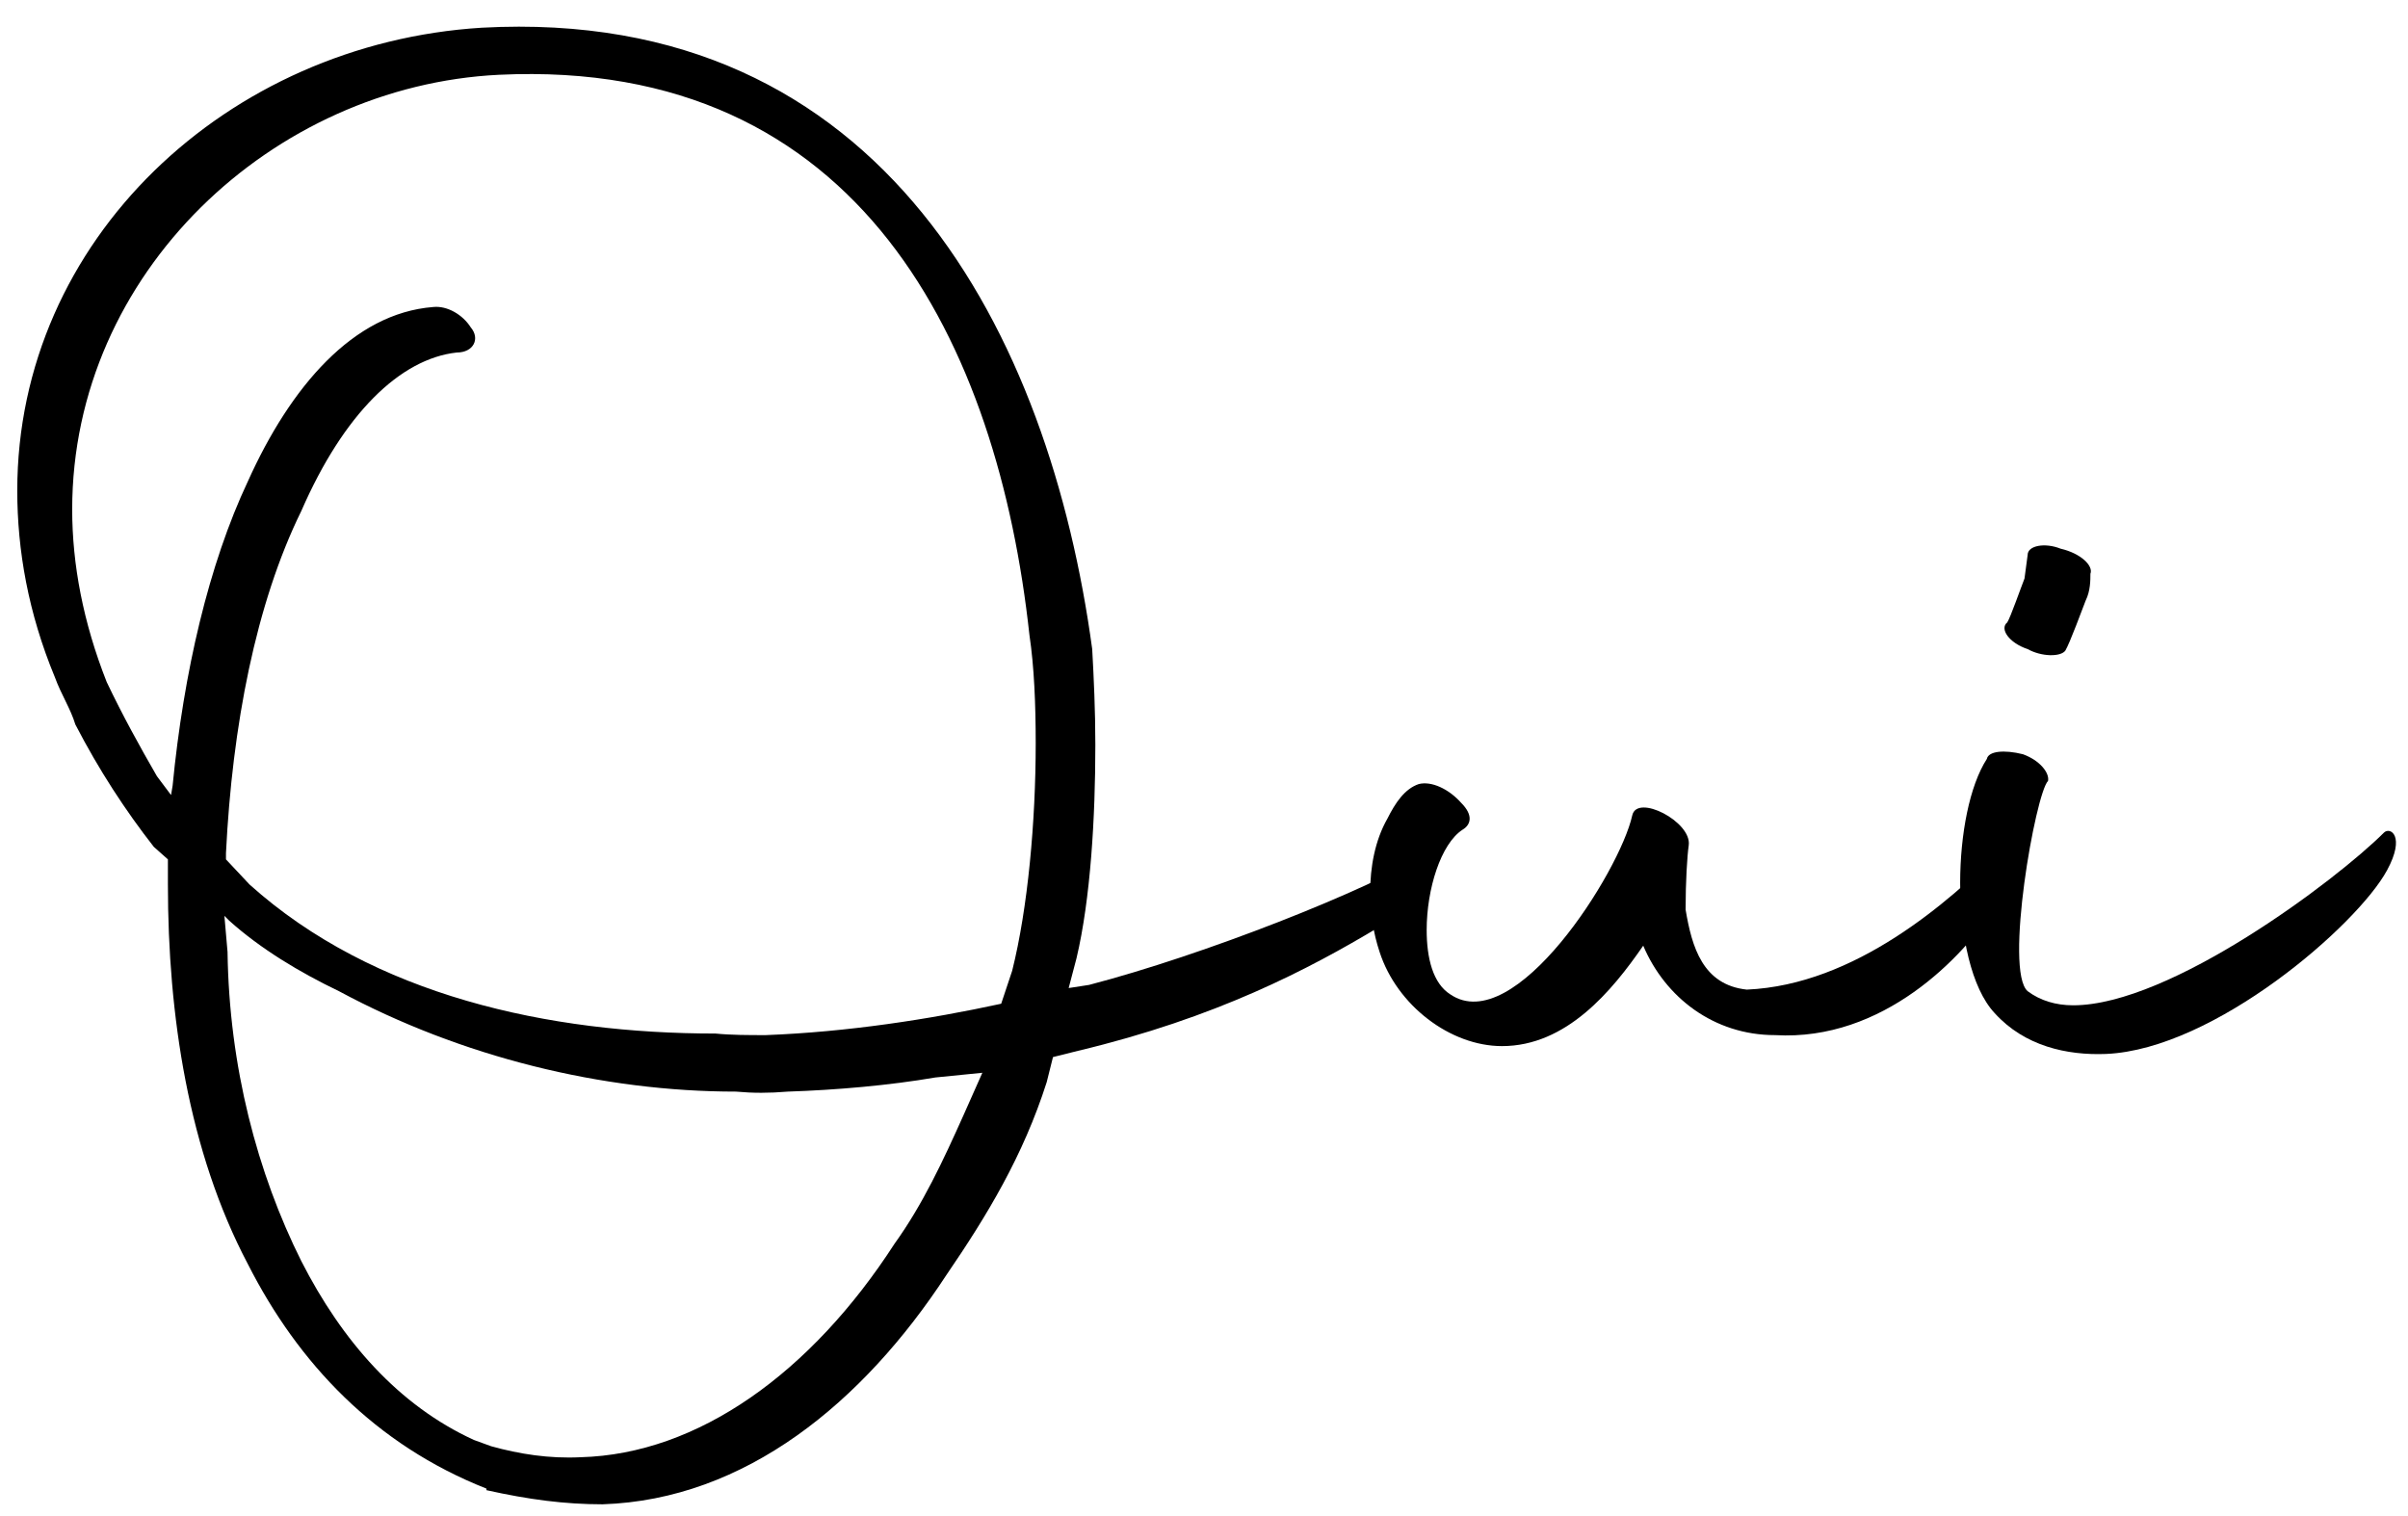
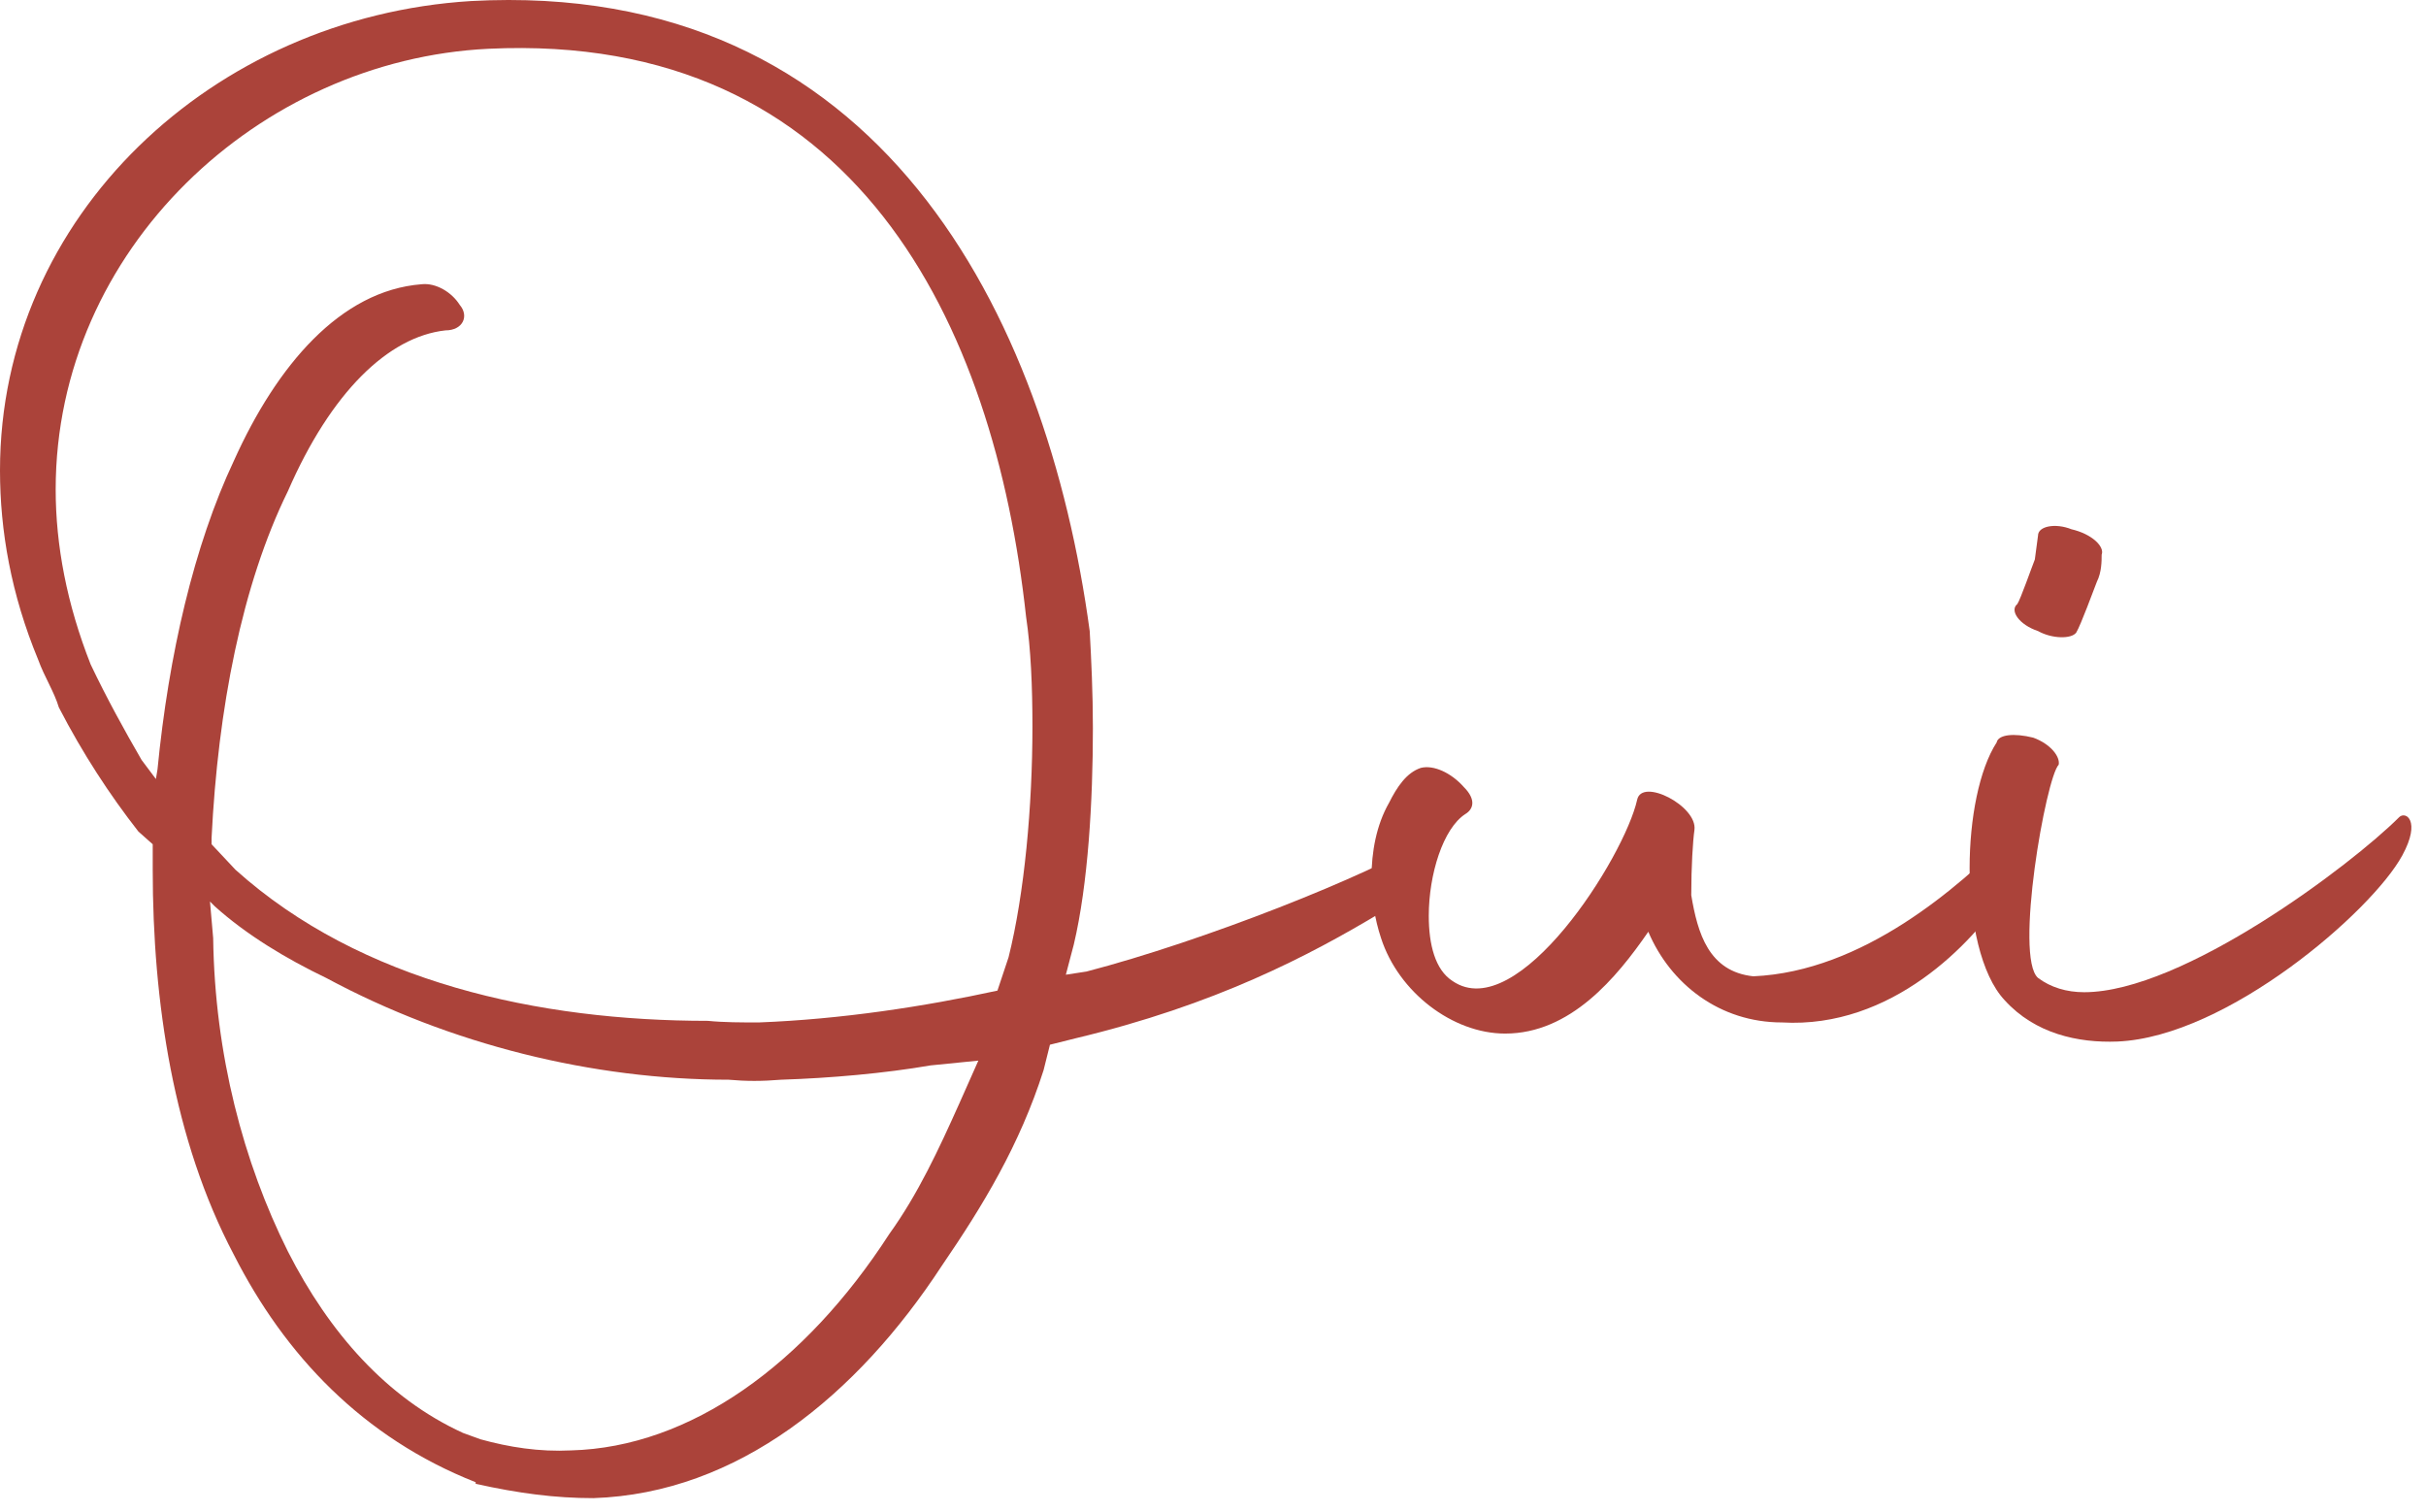
- <svg xmlns="http://www.w3.org/2000/svg" width="89" height="56" viewBox="0 0 89 56" fill="none">
-   <path d="M73.724 37.448C72.854 36.52 72.448 34.548 72.448 32.634C72.448 30.836 72.796 29.038 73.434 28.052C73.492 27.762 74.072 27.704 74.768 27.878C75.406 28.11 75.754 28.574 75.696 28.864C75.232 29.328 74.072 35.882 74.942 36.636C75.406 36.984 75.986 37.158 76.624 37.158C80.22 37.158 86.368 32.518 88.108 30.778C88.34 30.546 88.92 30.894 88.224 32.17C87.122 34.2 81.844 38.782 77.842 38.956C76.392 39.014 74.826 38.666 73.724 37.448ZM74.942 23.992C74.246 23.76 73.898 23.238 74.188 23.006C74.304 22.832 74.71 21.672 74.826 21.382L74.942 20.512C74.942 20.164 75.58 20.048 76.16 20.28C76.914 20.454 77.378 20.918 77.262 21.208C77.262 21.44 77.262 21.846 77.088 22.194C76.972 22.484 76.508 23.76 76.334 24.05C76.16 24.282 75.464 24.282 74.942 23.992Z" fill="black" />
-   <path d="M55.514 38.666C53.6 38.666 51.628 37.158 50.99 35.186C50.758 34.49 50.642 33.736 50.642 32.982C50.642 32.054 50.816 31.068 51.28 30.256C51.57 29.676 51.918 29.154 52.44 28.98C52.904 28.864 53.542 29.154 54.006 29.676C54.47 30.14 54.354 30.488 54.064 30.662C53.252 31.184 52.73 32.866 52.73 34.374C52.73 35.418 52.962 36.346 53.6 36.752C55.978 38.376 59.864 32.228 60.328 30.14C60.502 29.328 62.532 30.372 62.416 31.242C62.358 31.648 62.3 32.576 62.3 33.62C62.532 35.012 62.938 36.404 64.562 36.578C68.564 36.404 72.044 33.33 73.958 31.416C74.48 30.72 74.422 32.46 73.726 33.562C72.566 35.36 69.608 38.492 65.606 38.26C63.344 38.26 61.546 36.868 60.734 34.954C59.574 36.636 57.892 38.666 55.514 38.666Z" fill="black" />
-   <path d="M17.98 55.08V55.022C13.862 53.398 11.02 50.382 9.164 46.728C6.96 42.552 6.206 37.506 6.206 32.692V31.764L5.684 31.3C4.64 29.966 3.654 28.458 2.784 26.776C2.61 26.196 2.262 25.674 2.03 25.036C1.044 22.658 0.638 20.338 0.638 18.134C0.638 8.854 8.41 1.604 17.806 1.024C32.712 0.212 38.802 12.45 40.368 23.992C40.426 25.036 40.484 26.254 40.484 27.53C40.484 30.198 40.31 33.214 39.788 35.418L39.498 36.52L40.252 36.404C44.486 35.302 50.518 32.924 52.78 31.532C53.65 31.01 52.258 33.33 50.982 34.258C48.372 35.824 44.95 37.622 39.846 38.84L38.918 39.072L38.686 40C37.816 42.726 36.482 44.93 34.974 47.134C31.9 51.832 27.55 55.428 22.272 55.602C20.88 55.602 19.546 55.428 17.98 55.08ZM37.004 37.1L37.41 35.882C37.99 33.562 38.28 30.372 38.28 27.472C38.28 26.022 38.222 24.63 38.048 23.47C36.888 12.798 31.842 2.126 18.444 2.764C10.092 3.17 2.668 10.072 2.668 18.83C2.668 20.86 3.074 23.006 3.944 25.21C4.524 26.428 5.162 27.588 5.8 28.69L6.322 29.386L6.38 29.038C6.786 24.862 7.714 20.86 9.164 17.786C10.73 14.306 13.05 11.58 16.008 11.348C16.53 11.29 17.11 11.638 17.4 12.102C17.748 12.508 17.516 13.03 16.878 13.03C14.79 13.262 12.702 15.292 11.136 18.888C9.454 22.31 8.584 26.834 8.352 31.532V31.764L9.222 32.692C13.804 36.81 20.3 38.202 26.448 38.202C27.028 38.26 27.666 38.26 28.304 38.26C31.32 38.144 34.336 37.68 37.004 37.1ZM33.06 45.974C34.104 44.524 34.858 42.9 35.612 41.218L36.308 39.652L34.568 39.826C32.886 40.116 30.914 40.29 29.116 40.348C28.42 40.406 27.84 40.406 27.202 40.348C22.272 40.348 17.052 39.072 12.528 36.636C11.078 35.94 9.628 35.07 8.468 34.026L8.294 33.852L8.41 35.186C8.468 39.42 9.512 43.364 11.136 46.612C12.644 49.57 14.732 51.948 17.516 53.224L18.154 53.456C19.198 53.746 20.3 53.92 21.46 53.862C25.81 53.746 29.986 50.73 33.06 45.974Z" fill="black" />
+ <svg xmlns="http://www.w3.org/2000/svg" width="122" height="76" viewBox="0 0 122 76" fill="none">
+   <path d="M100.809 50.293C99.609 49.013 99.049 46.293 99.049 43.653C99.049 41.173 99.529 38.693 100.409 37.333C100.489 36.933 101.289 36.853 102.249 37.093C103.129 37.413 103.609 38.053 103.529 38.453C102.889 39.093 101.289 48.133 102.489 49.173C103.129 49.653 103.929 49.893 104.809 49.893C109.769 49.893 118.249 43.493 120.649 41.093C120.969 40.773 121.769 41.253 120.809 43.013C119.289 45.813 112.009 52.133 106.489 52.373C104.489 52.453 102.329 51.973 100.809 50.293ZM102.489 31.733C101.529 31.413 101.049 30.693 101.449 30.373C101.609 30.133 102.169 28.533 102.329 28.133L102.489 26.933C102.489 26.453 103.369 26.293 104.169 26.613C105.209 26.853 105.849 27.493 105.689 27.893C105.689 28.213 105.689 28.773 105.449 29.253C105.289 29.653 104.649 31.413 104.409 31.813C104.169 32.133 103.209 32.133 102.489 31.733Z" fill="#AB433A" />
+   <path d="M75.691 51.973C73.051 51.973 70.331 49.893 69.451 47.173C69.131 46.213 68.971 45.173 68.971 44.133C68.971 42.853 69.211 41.493 69.851 40.373C70.251 39.573 70.731 38.853 71.451 38.613C72.091 38.453 72.971 38.853 73.611 39.573C74.251 40.213 74.091 40.693 73.691 40.933C72.571 41.653 71.851 43.973 71.851 46.053C71.851 47.493 72.171 48.773 73.051 49.333C76.331 51.573 81.691 43.093 82.331 40.213C82.571 39.093 85.371 40.533 85.211 41.733C85.131 42.293 85.051 43.573 85.051 45.013C85.371 46.933 85.931 48.853 88.171 49.093C93.691 48.853 98.491 44.613 101.131 41.973C101.851 41.013 101.771 43.413 100.811 44.933C99.211 47.413 95.131 51.733 89.611 51.413C86.491 51.413 84.011 49.493 82.891 46.853C81.291 49.173 78.971 51.973 75.691 51.973Z" fill="#AB433A" />
+   <path d="M23.92 74.613V74.533C18.24 72.293 14.32 68.133 11.76 63.093C8.72 57.333 7.68 50.373 7.68 43.733V42.453L6.96 41.813C5.52 39.973 4.16 37.893 2.96 35.573C2.72 34.773 2.24 34.053 1.92 33.173C0.56 29.893 0 26.693 0 23.653C0 10.853 10.72 0.853 23.68 0.053C44.24 -1.067 52.64 15.813 54.8 31.733C54.88 33.173 54.96 34.853 54.96 36.613C54.96 40.293 54.72 44.453 54 47.493L53.6 49.013L54.64 48.853C60.48 47.333 68.8 44.053 71.92 42.133C73.12 41.413 71.2 44.613 69.44 45.893C65.84 48.053 61.12 50.533 54.08 52.213L52.8 52.533L52.48 53.813C51.28 57.573 49.44 60.613 47.36 63.653C43.12 70.133 37.12 75.093 29.84 75.333C27.92 75.333 26.08 75.093 23.92 74.613ZM50.16 49.813L50.72 48.133C51.52 44.933 51.92 40.533 51.92 36.533C51.92 34.533 51.84 32.613 51.6 31.013C50 16.293 43.04 1.573 24.56 2.453C13.04 3.013 2.8 12.533 2.8 24.613C2.8 27.413 3.36 30.373 4.56 33.413C5.36 35.093 6.24 36.693 7.12 38.213L7.84 39.173L7.92 38.693C8.48 32.933 9.76 27.413 11.76 23.173C13.92 18.373 17.12 14.613 21.2 14.293C21.92 14.213 22.72 14.693 23.12 15.333C23.6 15.893 23.28 16.613 22.4 16.613C19.52 16.933 16.64 19.733 14.48 24.693C12.16 29.413 10.96 35.653 10.64 42.133V42.453L11.84 43.733C18.16 49.413 27.12 51.333 35.6 51.333C36.4 51.413 37.28 51.413 38.16 51.413C42.32 51.253 46.48 50.613 50.16 49.813ZM44.72 62.053C46.16 60.053 47.2 57.813 48.24 55.493L49.2 53.333L46.8 53.573C44.48 53.973 41.76 54.213 39.28 54.293C38.32 54.373 37.52 54.373 36.64 54.293C29.84 54.293 22.64 52.533 16.4 49.173C14.4 48.213 12.4 47.013 10.8 45.573L10.56 45.333L10.72 47.173C10.8 53.013 12.24 58.453 14.48 62.933C16.56 67.013 19.44 70.293 23.28 72.053L24.16 72.373C25.6 72.773 27.12 73.013 28.72 72.933C34.72 72.773 40.48 68.613 44.72 62.053Z" fill="#AB433A" />
</svg>
